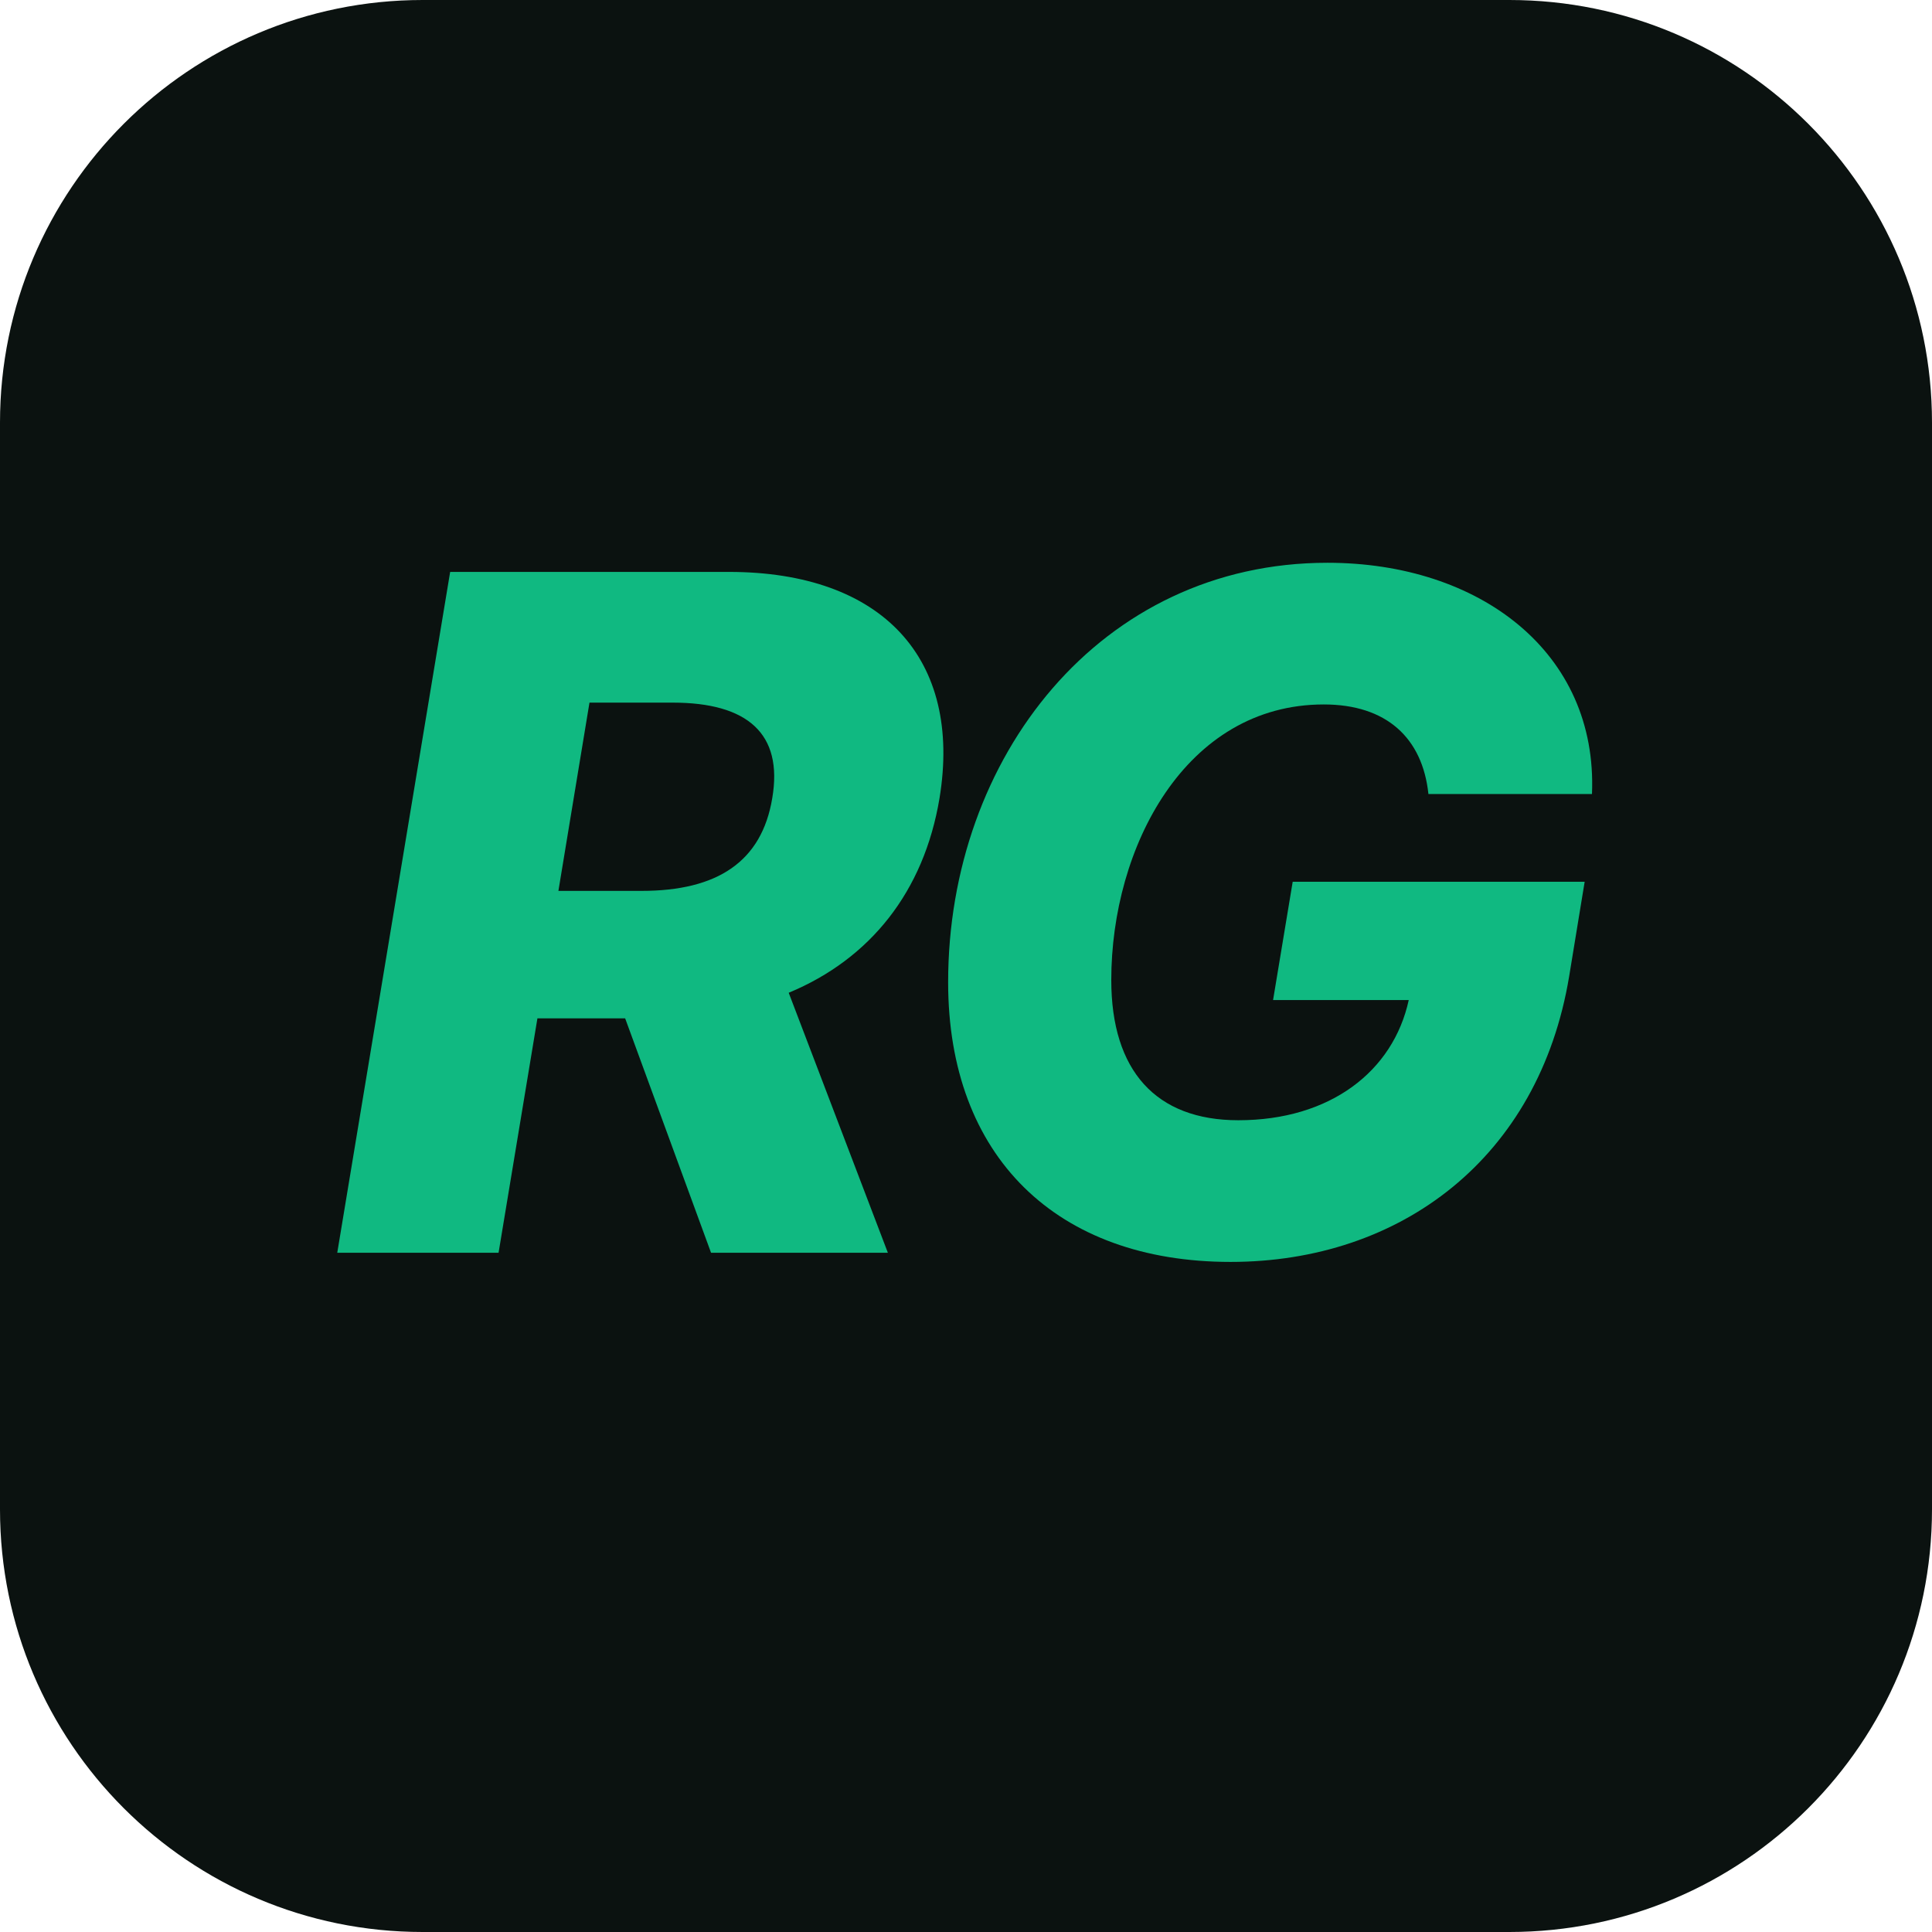
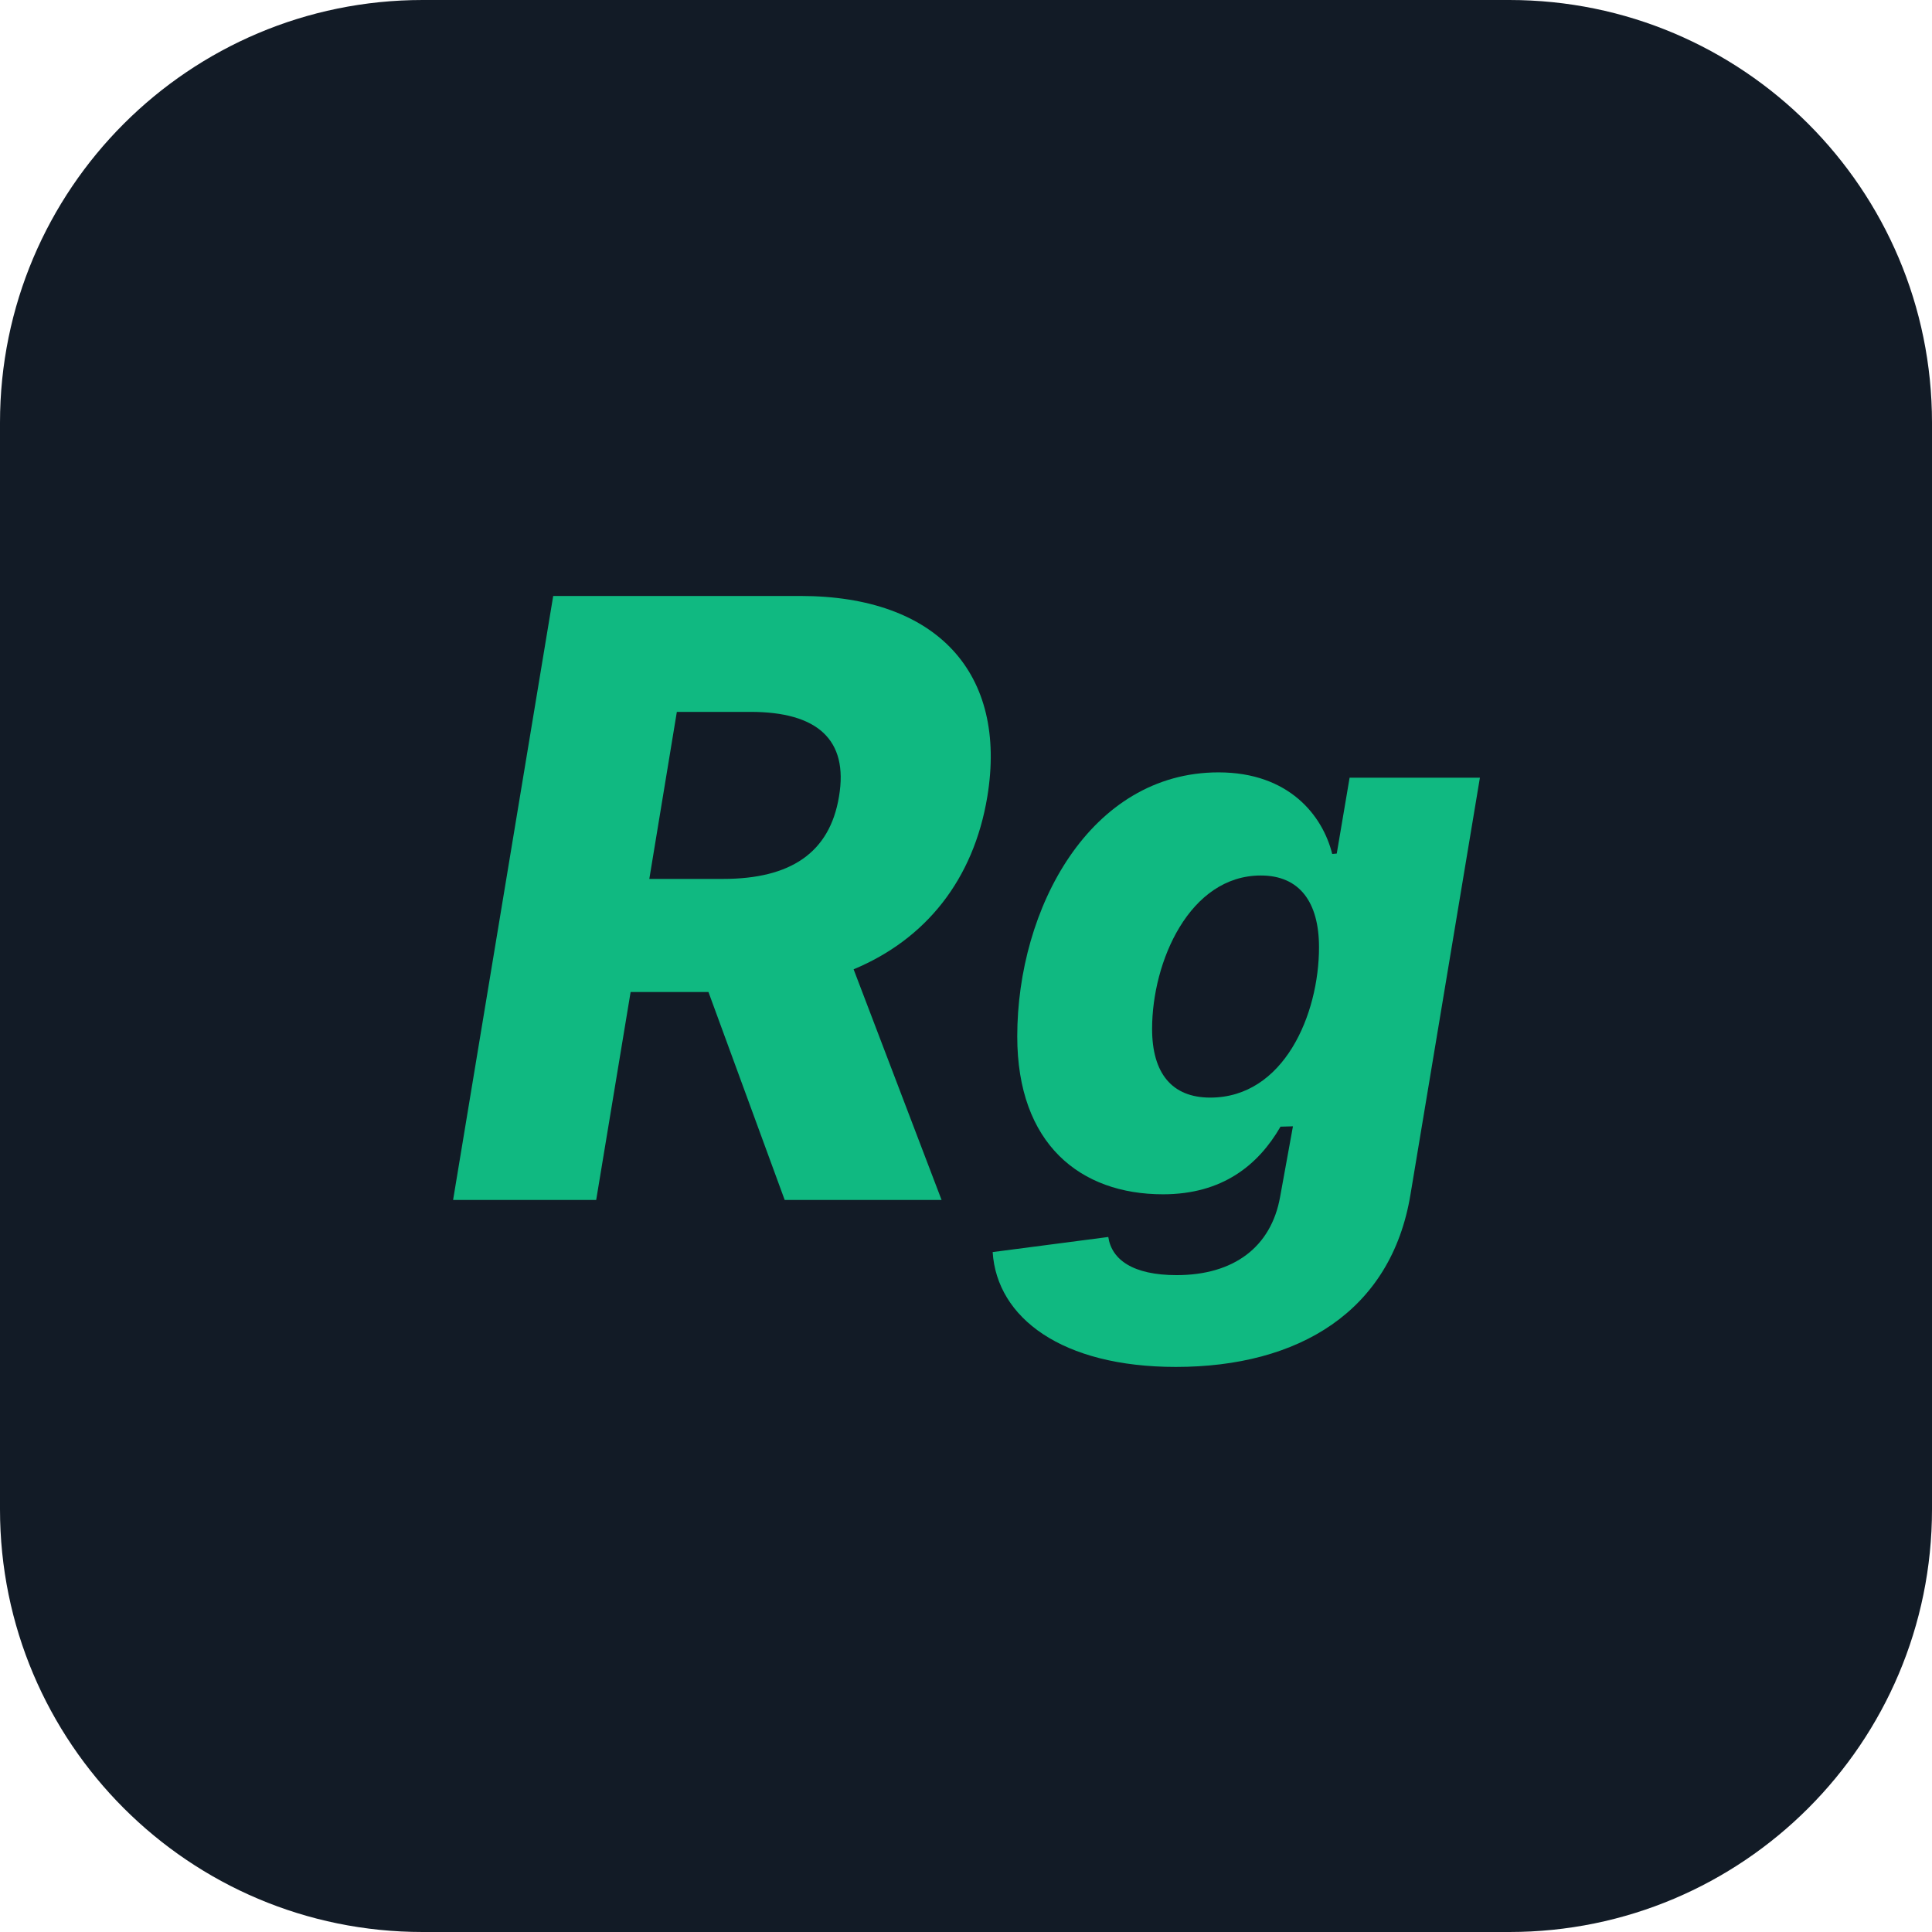
<svg xmlns="http://www.w3.org/2000/svg" viewBox="0 0 512 512" fill="none">
-   <rect width="512" height="512" rx="112" fill="#0b1210" />
-   <text x="256" y="332" text-anchor="middle" fill="#10b981" font-family="system-ui, -apple-system, BlinkMacSystemFont, 'Segoe UI', sans-serif" font-size="248" font-weight="800" font-style="italic" letter-spacing="-12">RG</text>
+   <rect width="512" height="512" rx="112" fill="#121b26" />
+   <text x="256" y="318" text-anchor="middle" fill="#10b981" font-family="system-ui, -apple-system, BlinkMacSystemFont, 'Segoe UI', sans-serif" font-size="220" font-weight="800" font-style="italic" letter-spacing="-14">R<tspan font-size="205">g</tspan>
+   </text>
</svg>
